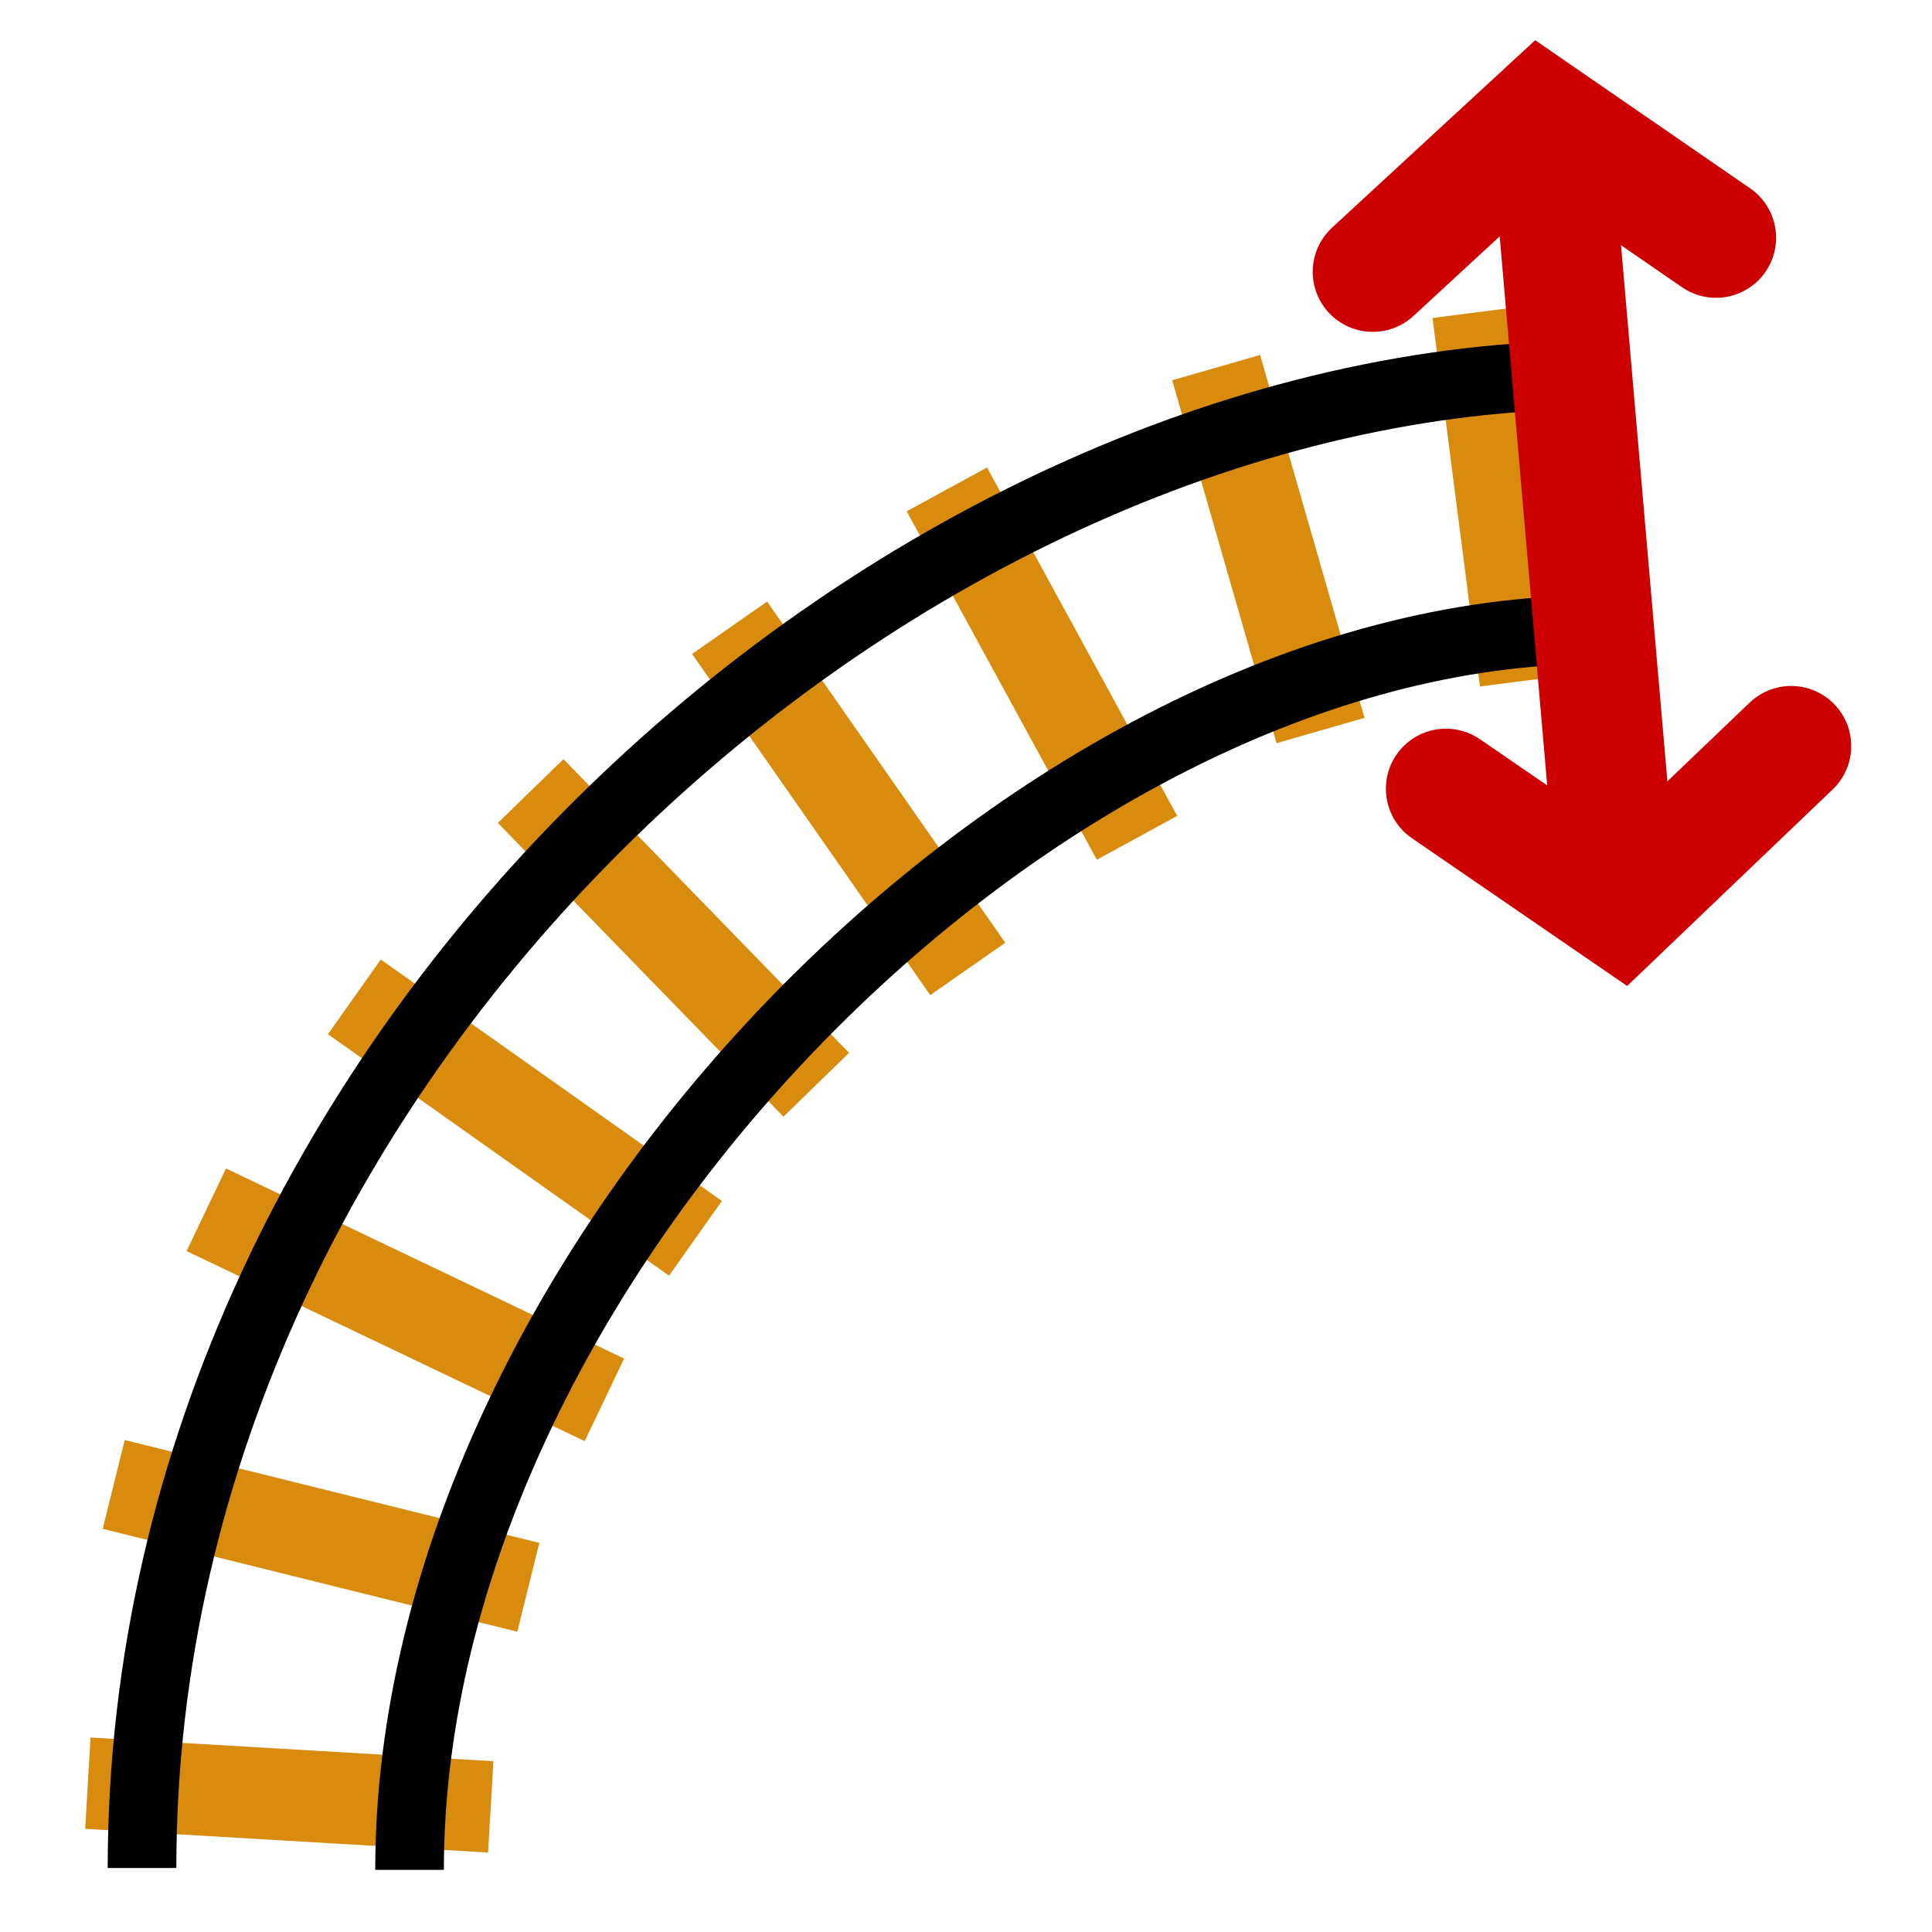
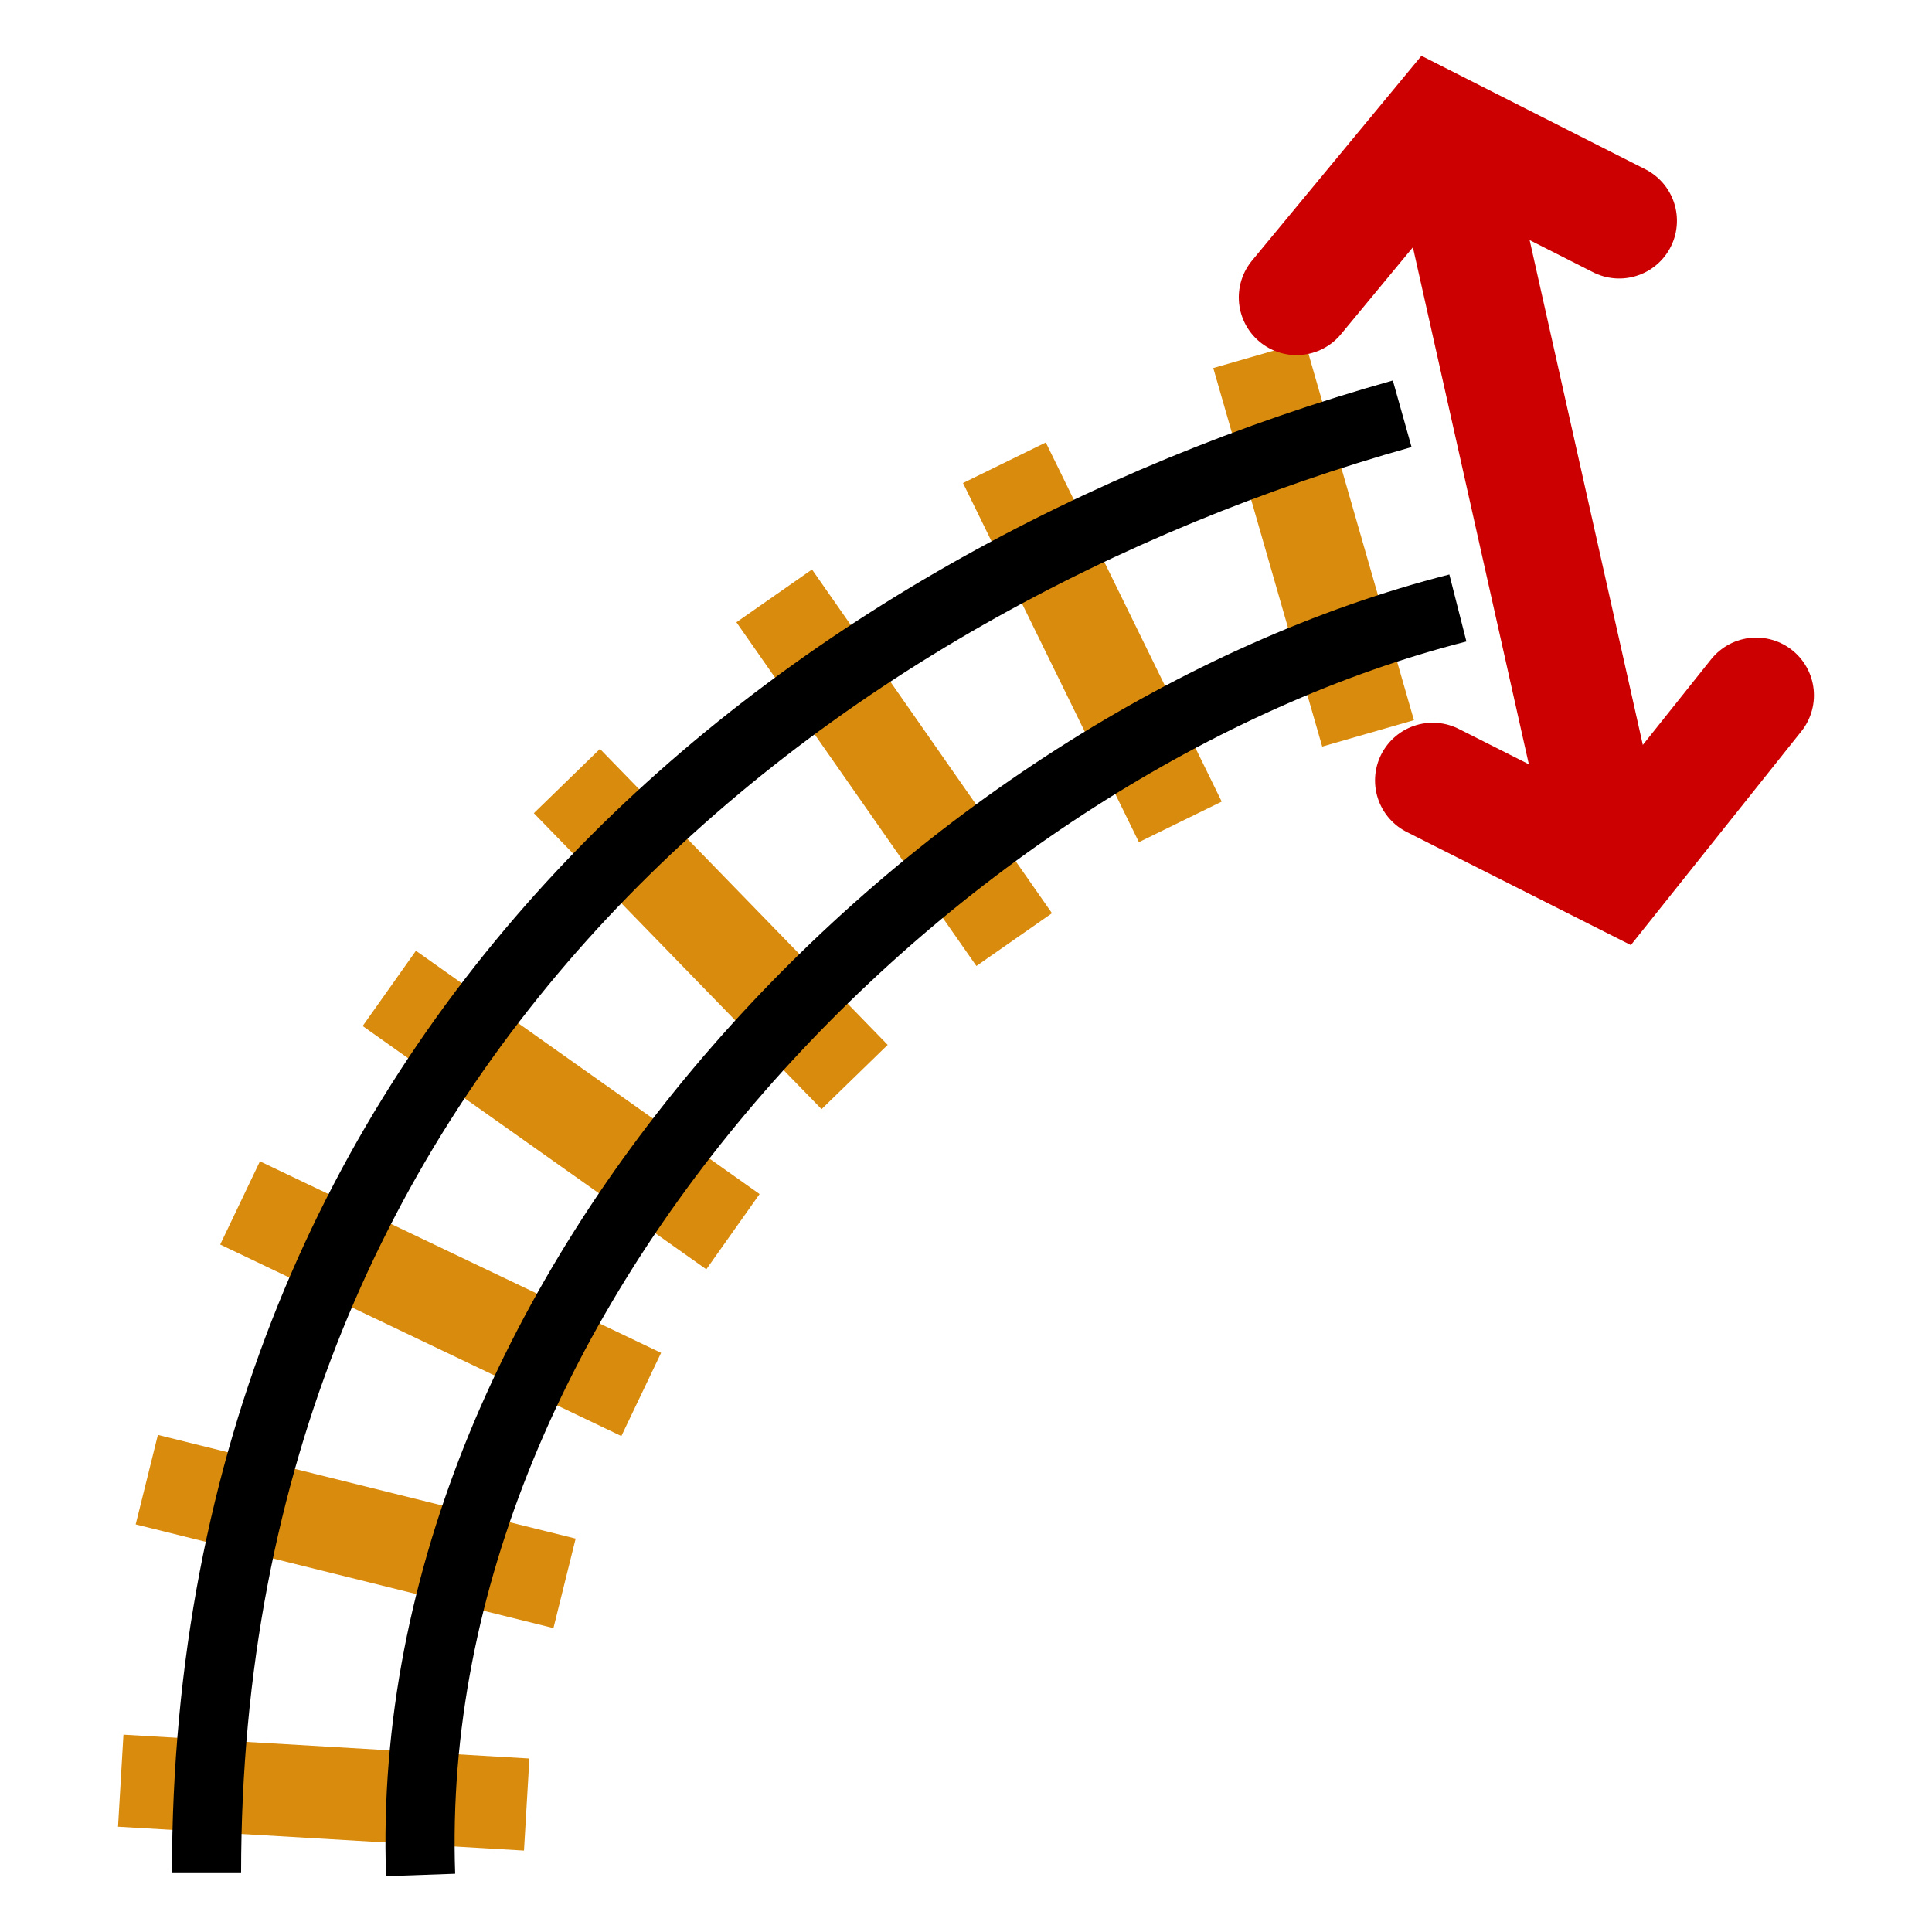
<svg xmlns="http://www.w3.org/2000/svg" version="1.1" viewBox="0 0 64 64" xml:space="preserve" id="svg7888">
  <defs id="defs7826">
    <clipPath id="clipPath1727">
      <path d="m0 48h48v-48h-48z" id="path7823" />
    </clipPath>
  </defs>
-   <g id="g8500" style="stroke:#d98b0d;stroke-opacity:1" transform="matrix(1.136721,0,0,1.136721,-6.958628,-1.737379)">
-     <g transform="matrix(1.3333,0,0,-1.3333,21.58613,24.58098)" id="g7830" style="stroke:#d98b0d;stroke-opacity:1">
-       <path d="M 0,0 6.242,-6.42" fill="none" stroke="#fbb03b" stroke-miterlimit="10" stroke-width="2" id="path7828" style="stroke:#d98b0d;stroke-opacity:1" />
-     </g>
-     <g transform="matrix(1.3333,0,0,-1.3333,8.68205,53.49373)" id="g7834" style="stroke:#d98b0d;stroke-opacity:1">
-       <path d="M 0,0 8.806,-0.518" fill="none" stroke="#fbb03b" stroke-miterlimit="10" stroke-width="2" id="path7832" style="stroke:#d98b0d;stroke-opacity:1" />
-     </g>
-     <g transform="matrix(1.3333,0,0,-1.3333,33.71516,15.79054)" id="g7838" style="stroke:#d98b0d;stroke-opacity:1">
-       <path d="M 0,0 4.156,-7.615" fill="none" stroke="#fbb03b" stroke-miterlimit="10" stroke-width="2" id="path7836" style="stroke:#d98b0d;stroke-opacity:1" />
-     </g>
-     <g transform="matrix(1.3333,0,0,-1.3333,12.13316,36.78335)" id="g7842" style="stroke:#d98b0d;stroke-opacity:1">
-       <path d="M 0,0 8.702,-4.155" fill="none" stroke="#fbb03b" stroke-miterlimit="10" stroke-width="2" id="path7840" style="stroke:#d98b0d;stroke-opacity:1" />
-     </g>
-     <g transform="matrix(1.3333,0,0,-1.3333,41.56296,12.24129)" id="g7846" style="stroke:#d98b0d;stroke-opacity:1">
-       <path d="M 0,0 2.282,-7.932" fill="none" stroke="#fbb03b" stroke-miterlimit="10" stroke-width="2" id="path7844" style="stroke:#d98b0d;stroke-opacity:1" />
-     </g>
-     <g transform="matrix(1.3333,0,0,-1.3333,27.38331,19.82244)" id="g7850" style="stroke:#d98b0d;stroke-opacity:1">
-       <path d="M 0,0 5.206,-7.457" fill="none" stroke="#fbb03b" stroke-miterlimit="10" stroke-width="2" id="path7848" style="stroke:#d98b0d;stroke-opacity:1" />
-     </g>
-     <g transform="matrix(1.3333,0,0,-1.3333,16.44892,30.57817)" id="g7854" style="stroke:#d98b0d;stroke-opacity:1">
-       <path d="M 0,0 7.455,-5.278" fill="none" stroke="#fbb03b" stroke-miterlimit="10" stroke-width="2" id="path7852" style="stroke:#d98b0d;stroke-opacity:1" />
-     </g>
-     <g transform="matrix(1.3333,0,0,-1.3333,9.435364,44.78715)" id="g7858" style="stroke:#d98b0d;stroke-opacity:1">
-       <path d="M 0,0 9.062,-2.249" fill="none" stroke="#fbb03b" stroke-miterlimit="10" stroke-width="2" id="path7856" style="stroke:#d98b0d;stroke-opacity:1" />
-     </g>
-     <g transform="matrix(1.3333,0,0,-1.3333,49.19077,10.62533)" id="g7862" style="stroke:#d98b0d;stroke-opacity:1">
-       <path d="M 0,0 1.037,-8.054" fill="none" stroke="#fbb03b" stroke-miterlimit="10" stroke-width="2" id="path7860" style="stroke:#d98b0d;stroke-opacity:1" />
-     </g>
+   <g id="g8500" style="stroke:#d98b0d;stroke-opacity:1" transform="matrix(1.145314,0,0,1.145314,-5.943596,-2.279752)">
+     <path d="m 21.586,24.581 8.322,8.56" fill="none" stroke="#fbb03b" stroke-miterlimit="10" stroke-width="2.667" id="path7828" style="stroke:#d98b0d;stroke-opacity:1" />
+     <path d="M 8.682,53.494 20.423,54.184" fill="none" stroke="#fbb03b" stroke-miterlimit="10" stroke-width="2.667" id="path7832" style="stroke:#d98b0d;stroke-opacity:1" />
+     <path d="m 34.24,15.375 5.088,10.387" fill="none" stroke="#fbb03b" stroke-miterlimit="10" stroke-width="2.667" id="path7836" style="stroke:#d98b0d;stroke-opacity:1" />
+     <path d="M 12.133,36.783 23.736,42.323" fill="none" stroke="#fbb03b" stroke-miterlimit="10" stroke-width="2.667" id="path7840" style="stroke:#d98b0d;stroke-opacity:1" />
+     <path d="m 41.608,12.254 3.151,10.948" fill="none" stroke="#fbb03b" stroke-miterlimit="10" stroke-width="2.761" id="path7844" style="stroke:#d98b0d;stroke-opacity:1" />
+     <path d="m 27.582,19.225 6.941,9.942" fill="none" stroke="#fbb03b" stroke-miterlimit="10" stroke-width="2.667" id="path7848" style="stroke:#d98b0d;stroke-opacity:1" />
+     <path d="m 16.449,30.578 9.94,7.037" fill="none" stroke="#fbb03b" stroke-miterlimit="10" stroke-width="2.667" id="path7852" style="stroke:#d98b0d;stroke-opacity:1" />
+     <path d="M 9.435,44.787 21.518,47.786" fill="none" stroke="#fbb03b" stroke-miterlimit="10" stroke-width="2.667" id="path7856" style="stroke:#d98b0d;stroke-opacity:1" />
  </g>
-   <g clip-path="url(#clipPath1727)" id="g7884" transform="matrix(1.3333,0,0,-1.3333,0,64)">
-     <g transform="matrix(1.136721,0,0,1.136721,3.52831,1.589481)" id="g7866" style="stroke-width:1.5;stroke-miterlimit:4;stroke-dasharray:none">
-       <path d="M 0,0 C 0,18.04 16.789,32.638 31.81,32.638" fill="none" stroke="#000000" stroke-miterlimit="10" id="path7864" style="stroke-width:1.5;stroke-miterlimit:4;stroke-dasharray:none" />
-     </g>
-     <g transform="matrix(1.136721,0,0,1.136721,10.17552,1.544012)" id="g7870" style="stroke-width:1.5;stroke-miterlimit:4;stroke-dasharray:none">
-       <path d="M 0,0 C 0,13.114 13.649,27.118 25.962,27.108" fill="none" stroke="#000000" stroke-miterlimit="10" id="path7868" style="stroke-width:1.5;stroke-miterlimit:4;stroke-dasharray:none" />
-     </g>
-     <g transform="matrix(1.136721,0,0,1.136721,38.6231,43.68977)" id="g7874">
-       <path d="M 0,0 1.276,-14.752" fill="none" stroke="#ff0000" stroke-miterlimit="10" stroke-width="2" id="path7872" style="stroke:#cc0000;stroke-width:2.625;stroke-miterlimit:10;stroke-dasharray:none;stroke-opacity:1" />
-     </g>
-     <g transform="matrix(1.136721,0,0,1.136721,34.10691,41.2481)" id="g7878" style="stroke-width:1.875;stroke-miterlimit:10;stroke-dasharray:none">
-       <path d="M 0,0 3.669,3.386 7.503,0.744" fill="none" stroke="#ff0000" stroke-linecap="round" stroke-miterlimit="10" stroke-width="2" id="path7876" style="stroke:#cc0000;stroke-width:2.625;stroke-miterlimit:10;stroke-dasharray:none;stroke-opacity:1" />
-     </g>
-     <g transform="matrix(1.136721,0,0,1.136721,44.50222,29.46598)" id="g7882" style="stroke-width:1.875;stroke-miterlimit:10;stroke-dasharray:none">
-       <path d="m 0,0 -3.721,-3.559 -3.825,2.626" fill="none" stroke="#ff0000" stroke-linecap="round" stroke-miterlimit="10" stroke-width="2" id="path7880" style="stroke:#cc0000;stroke-width:2.625;stroke-miterlimit:10;stroke-dasharray:none;stroke-opacity:1" />
-     </g>
+   <g id="g1503" transform="matrix(1.343379,0,0,-1.343379,1.067636,63.95456)">
+     <path d="m 4.298,1.418 c 0,20.506 14.889,31.881 29.484,35.986" fill="none" stroke="#000000" stroke-miterlimit="10" id="path7864" style="stroke-width:1.705;stroke-miterlimit:4;stroke-dasharray:none" />
+     <path d="M 9.577,1.373 C 9.064,15.938 22.441,29.377 35.155,32.615" fill="none" stroke="#000000" stroke-miterlimit="10" id="path7868" style="stroke-width:1.705;stroke-miterlimit:4;stroke-dasharray:none" />
+   </g>
+   <g id="g1511" transform="matrix(1.281846,0,0,-1.281846,0.08910979,61.65445)">
+     <path d="M 37.585,43.437 41.268,27.013" fill="none" stroke="#ff0000" stroke-miterlimit="10" stroke-width="2" id="path7872" style="stroke:#cc0000;stroke-width:2.984;stroke-miterlimit:10;stroke-dasharray:none;stroke-opacity:1" />
+     <path d="m 33.436,40.413 3.618,4.373 4.721,-2.393" fill="none" stroke="#ff0000" stroke-linecap="round" stroke-miterlimit="10" stroke-width="2" id="path7876" style="stroke:#cc0000;stroke-width:2.984;stroke-miterlimit:10;stroke-dasharray:none;stroke-opacity:1" />
+     <path d="m 45.316,30.129 -3.65,-4.576 -4.709,2.376" fill="none" stroke="#ff0000" stroke-linecap="round" stroke-miterlimit="10" stroke-width="2" id="path7880" style="stroke:#cc0000;stroke-width:2.984;stroke-miterlimit:10;stroke-dasharray:none;stroke-opacity:1" />
  </g>
</svg>
